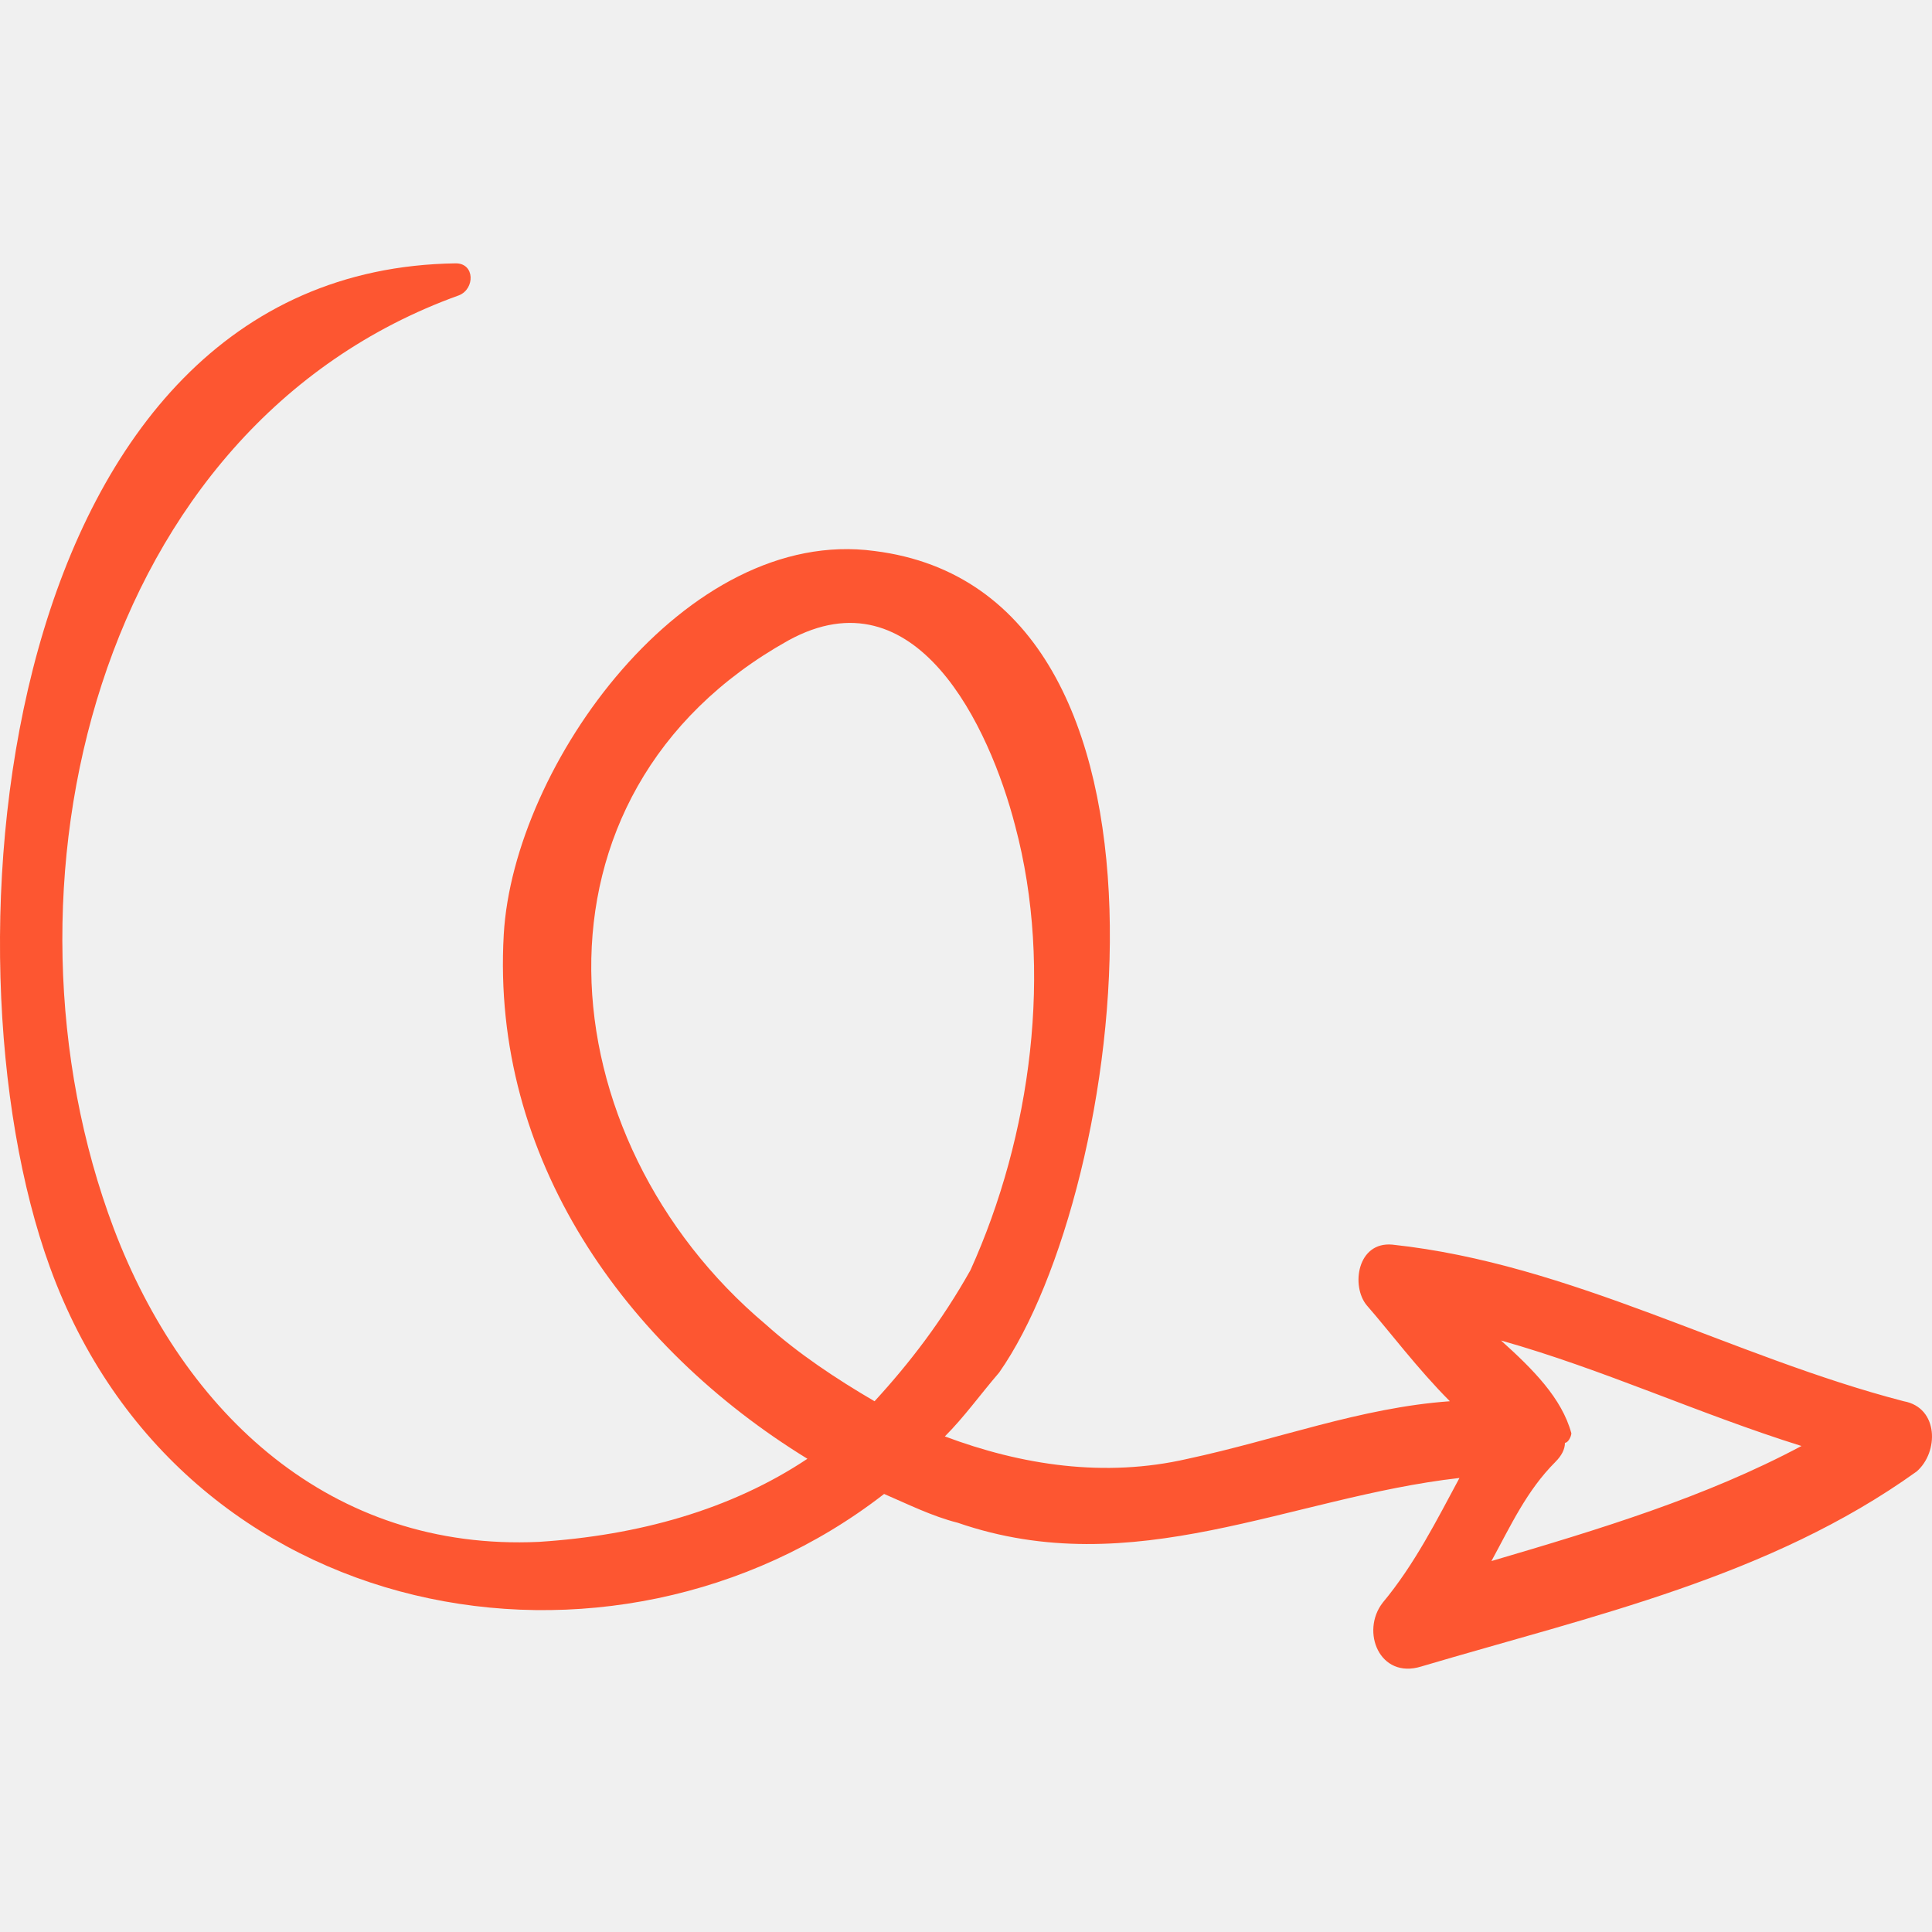
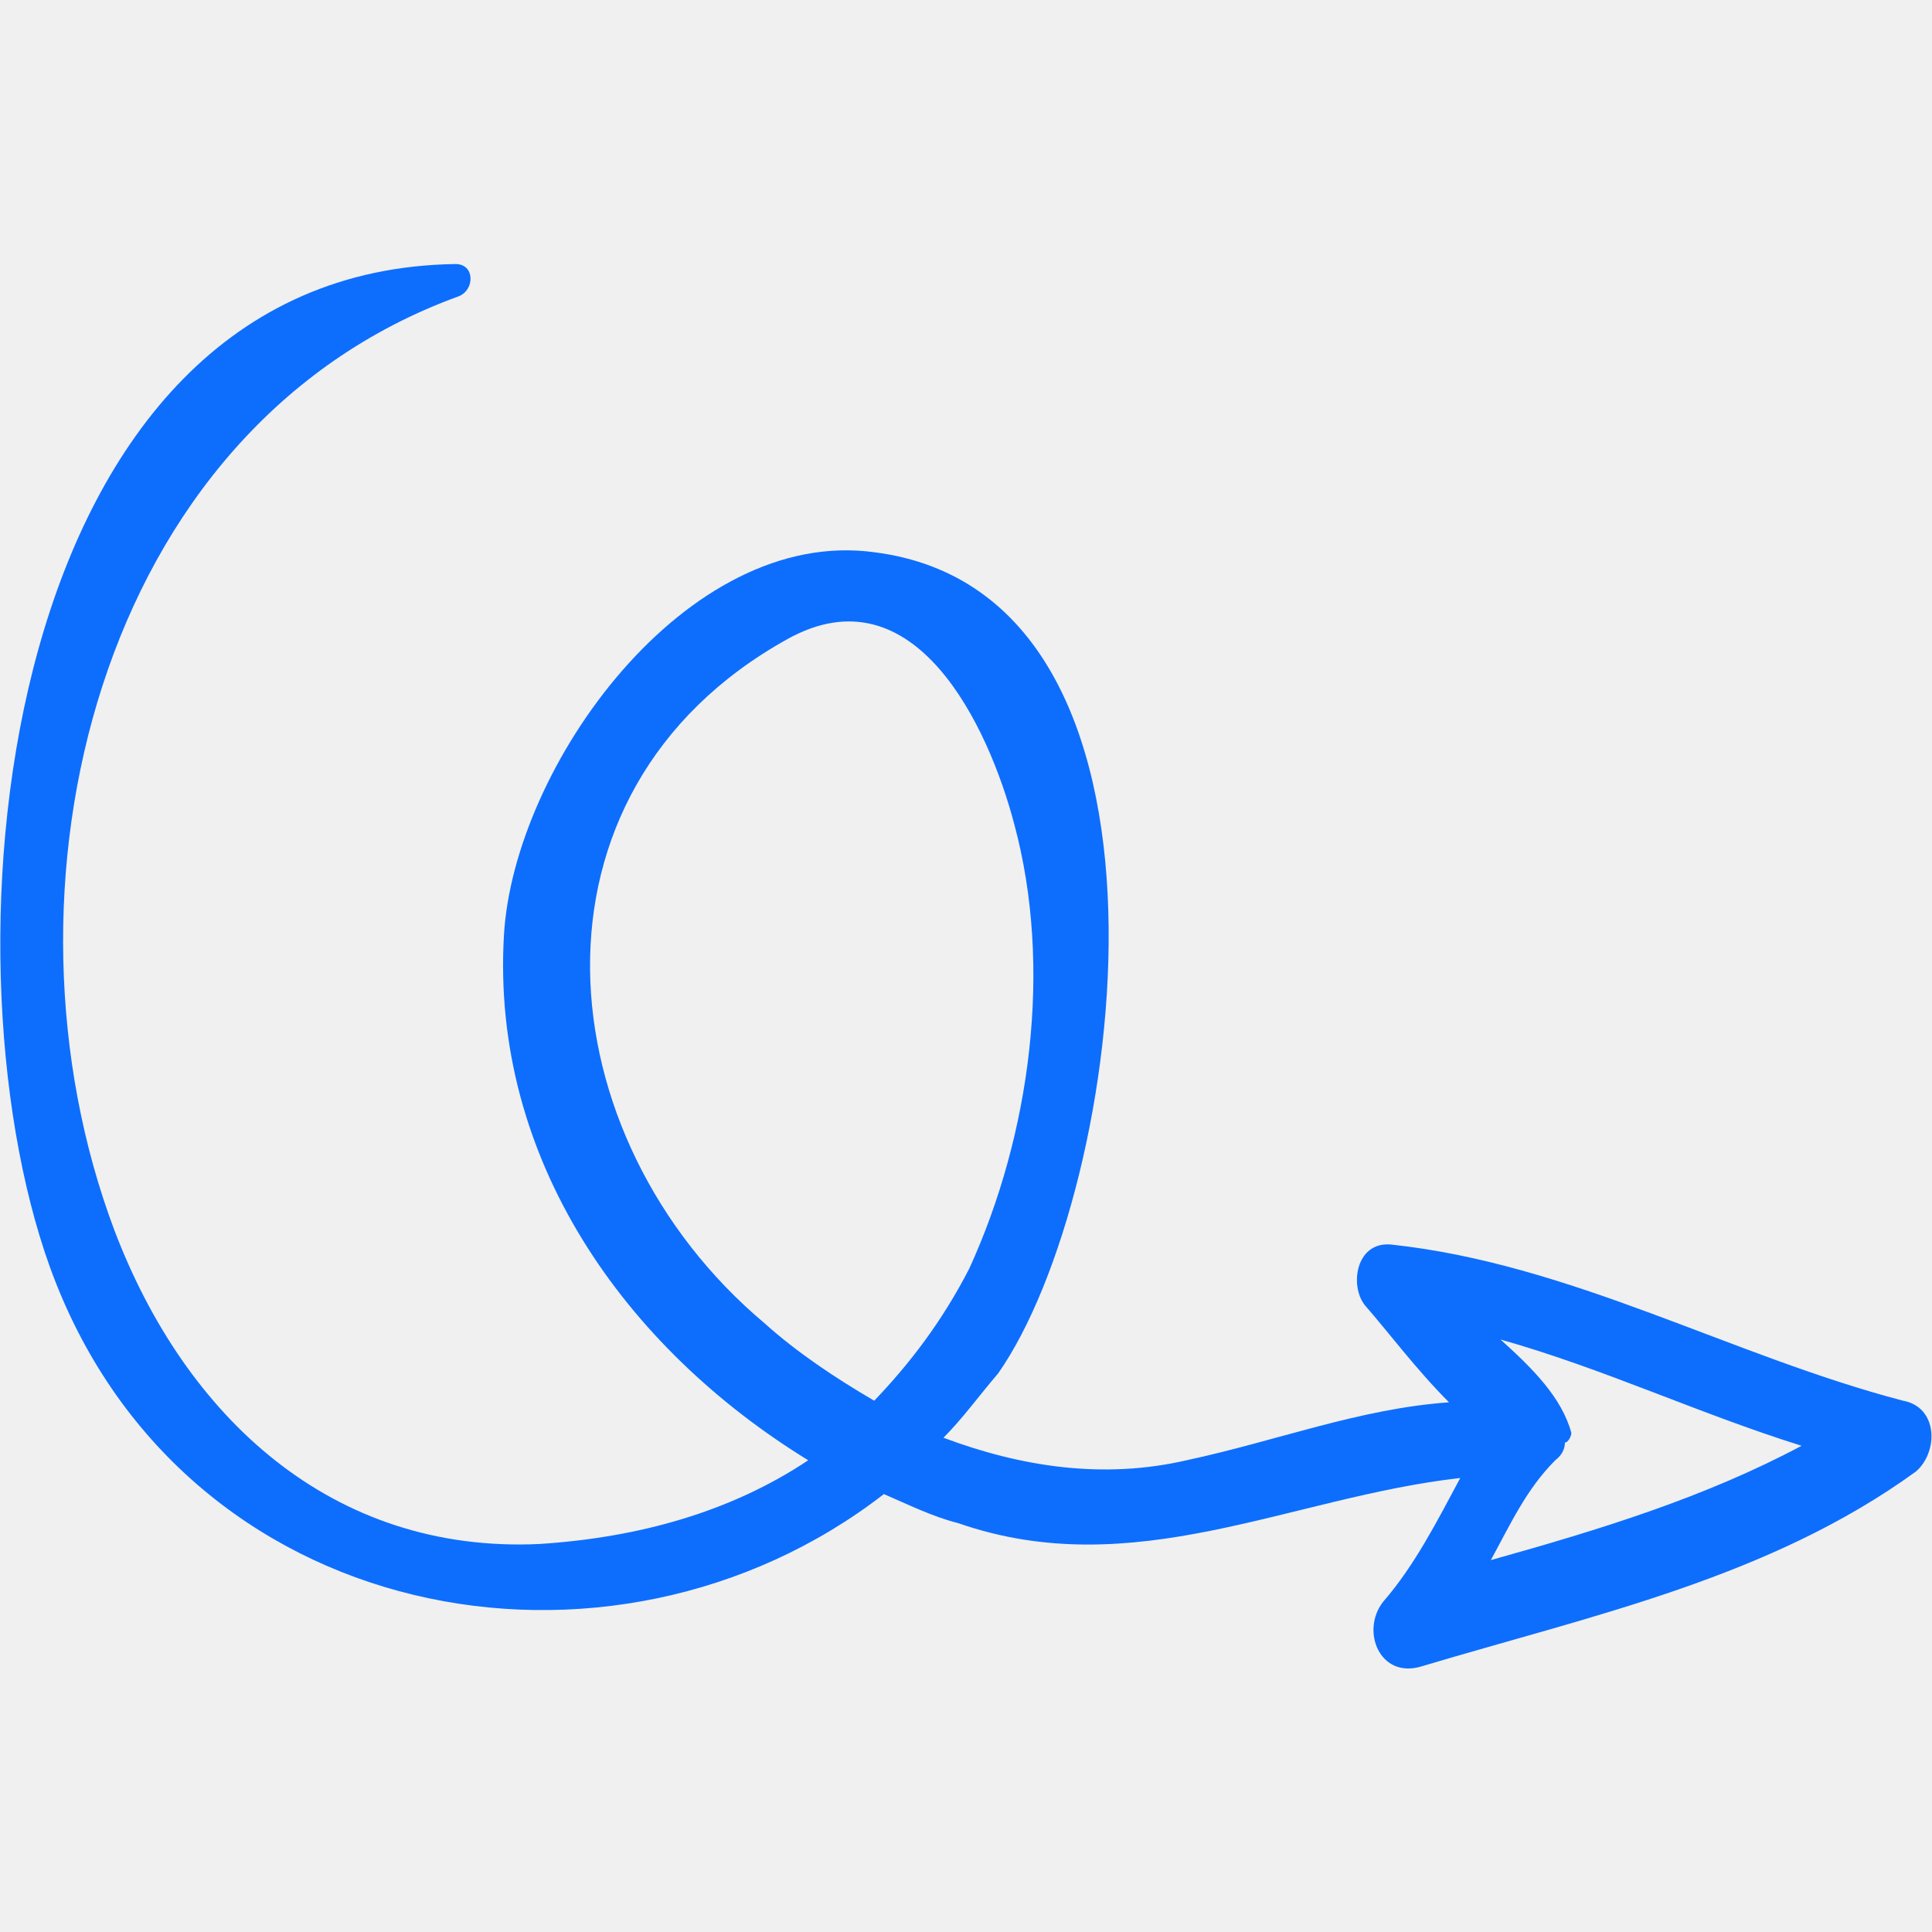
- <svg xmlns="http://www.w3.org/2000/svg" width="120" height="120" fill="none">
-   <g clip-path="url(#A)">
-     <path d="M118.246 87.034c-10.721-2.779-20.647-8.537-31.765-9.728-2.183-.198-2.581 2.581-1.588 3.772 1.389 1.588 3.177 3.97 5.162 5.956-5.559.397-10.721 2.382-16.28 3.574-5.162 1.191-10.324.397-15.088-1.39 1.191-1.191 2.183-2.581 3.375-3.971 7.941-11.316 12.904-48.442-7.743-51.023-11.713-1.588-22.434 13.302-23.03 23.824-.794 13.897 7.544 25.611 18.861 32.559-4.765 3.176-10.522 4.765-16.677 5.161-12.904.596-22.037-7.941-26.405-19.456C-.873 55.269 5.877 26.482 28.51 18.342c.993-.397.993-1.985-.199-1.985-28.39.397-32.361 42.685-25.214 62.339 8.14 22.434 34.942 27.199 51.817 14.096 1.39.596 2.978 1.39 4.566 1.787C70.4 98.35 80.128 92.99 90.65 91.799c-1.39 2.581-2.779 5.36-4.765 7.743-1.39 1.787-.199 4.765 2.382 3.97 10.721-3.176 21.64-5.559 30.773-12.11 1.39-1.191 1.39-3.97-.794-4.368zm-63.927 0c-2.382-1.39-4.765-2.978-6.75-4.765-13.699-11.515-15.684-32.956 1.39-42.486 7.941-4.368 12.507 5.36 14.096 11.515 2.382 8.934.993 19.258-2.779 27.596-1.787 3.177-3.772 5.758-5.956 8.14zm42.883 2.581c.199 0 .397-.397.397-.596-.596-2.184-2.383-3.971-4.368-5.758 6.353 1.787 12.309 4.566 18.662 6.552-5.956 3.176-12.508 5.162-19.258 7.147 1.191-2.184 2.184-4.368 3.97-6.155.397-.397.596-.794.596-1.191z" fill="#fd5631" />
+ <svg xmlns="http://www.w3.org/2000/svg" xmlns:xlink="http://www.w3.org/1999/xlink" version="1.1" id="Calque_1" x="0px" y="0px" viewBox="0 0 120 120" style="enable-background:new 0 0 120 120;" xml:space="preserve">
+   <style type="text/css">
+ 	.st0{clip-path:url(#SVGID_2_);}
+ 	.st1{fill:#0D6EFD;}
+ </style>
+   <g>
+     <defs>
+       <rect id="SVGID_1_" y="0" width="120" height="120" />
+     </defs>
+     <clipPath id="SVGID_2_">
+       <use xlink:href="#SVGID_1_" style="overflow:visible;" />
+     </clipPath>
+     <g class="st0">
+       <path class="st1" d="M118.2,87c-10.7-2.8-20.6-8.5-31.8-9.7c-2.2-0.2-2.6,2.6-1.6,3.8c1.4,1.6,3.2,4,5.2,6    c-5.6,0.4-10.7,2.4-16.3,3.6c-5.2,1.2-10.3,0.4-15.1-1.4c1.2-1.2,2.2-2.6,3.4-4c7.9-11.3,12.9-48.4-7.7-51    c-11.7-1.6-22.4,13.3-23,23.8c-0.8,13.9,7.5,25.6,18.9,32.6c-4.8,3.2-10.5,4.8-16.7,5.2c-12.9,0.6-22-7.9-26.4-19.5    c-7.9-21-1.2-49.8,21.4-58c1-0.4,1-2-0.2-2C-0.1,16.8-4,59,3.1,78.7c8.1,22.4,34.9,27.2,51.8,14.1c1.4,0.6,3,1.4,4.6,1.8    c10.9,3.8,20.6-1.6,31.2-2.8c-1.4,2.6-2.8,5.4-4.8,7.7c-1.4,1.8-0.2,4.8,2.4,4C99,100.3,109.9,98,119,91.4    C120.4,90.2,120.4,87.4,118.2,87L118.2,87z M54.3,87c-2.4-1.4-4.8-3-6.8-4.8c-13.7-11.5-15.7-33,1.4-42.5    c7.9-4.4,12.5,5.4,14.1,11.5c2.4,8.9,1,19.3-2.8,27.6C58.5,82.1,56.5,84.7,54.3,87L54.3,87z M97.2,89.6c0.2,0,0.4-0.4,0.4-0.6    c-0.6-2.2-2.4-4-4.4-5.8c6.4,1.8,12.3,4.6,18.7,6.6c-6,3.2-12.5,5.2-19.3,7.1c1.2-2.2,2.2-4.4,4-6.2C97,90.4,97.2,90,97.2,89.6    L97.2,89.6z" />
+     </g>
  </g>
-   <defs>
-     <clipPath id="A">
-       <path fill="#fff" d="M0 0h120v120H0z" />
-     </clipPath>
-   </defs>
</svg>
